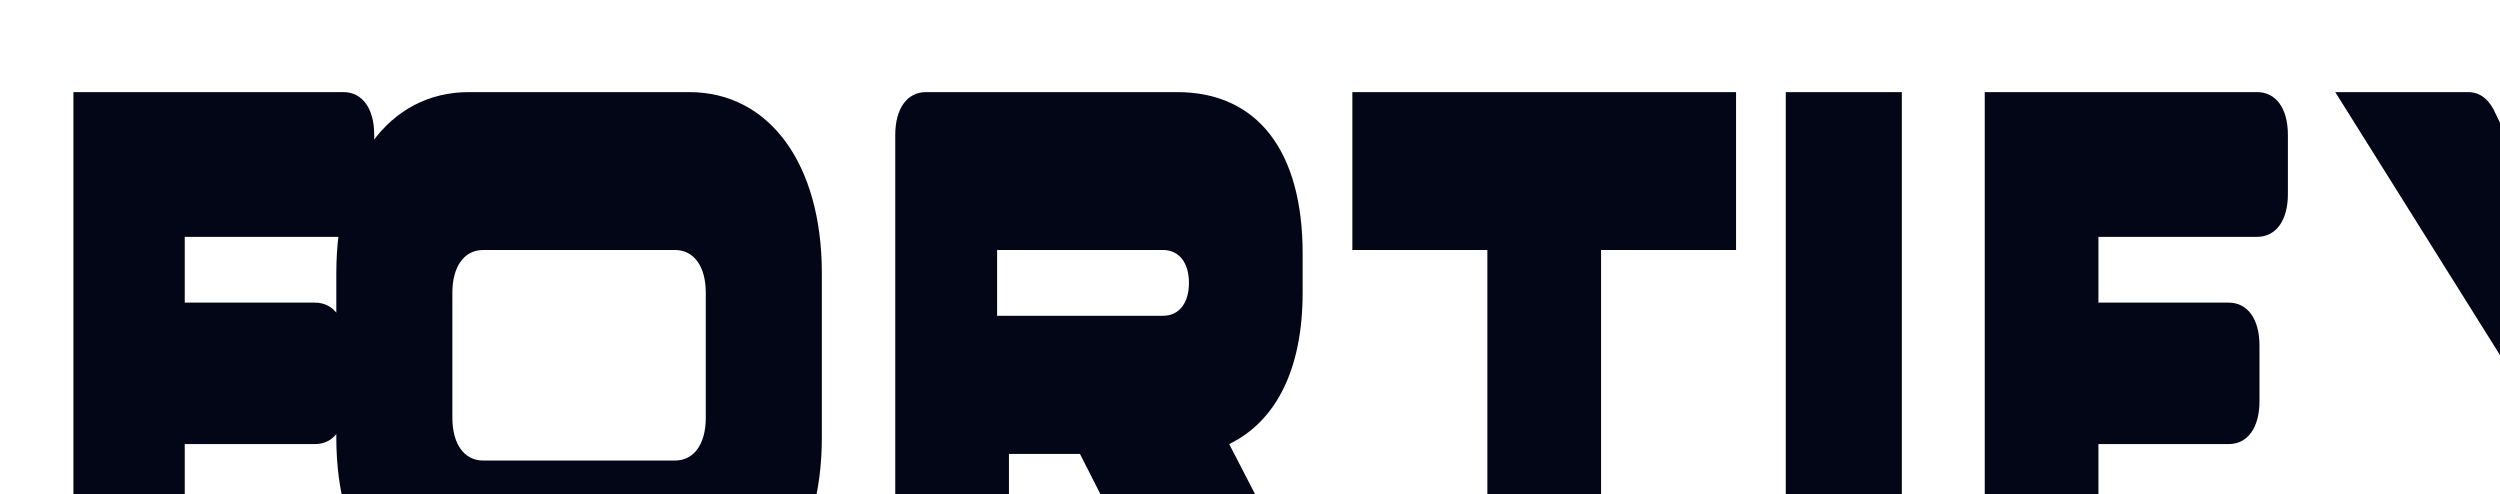
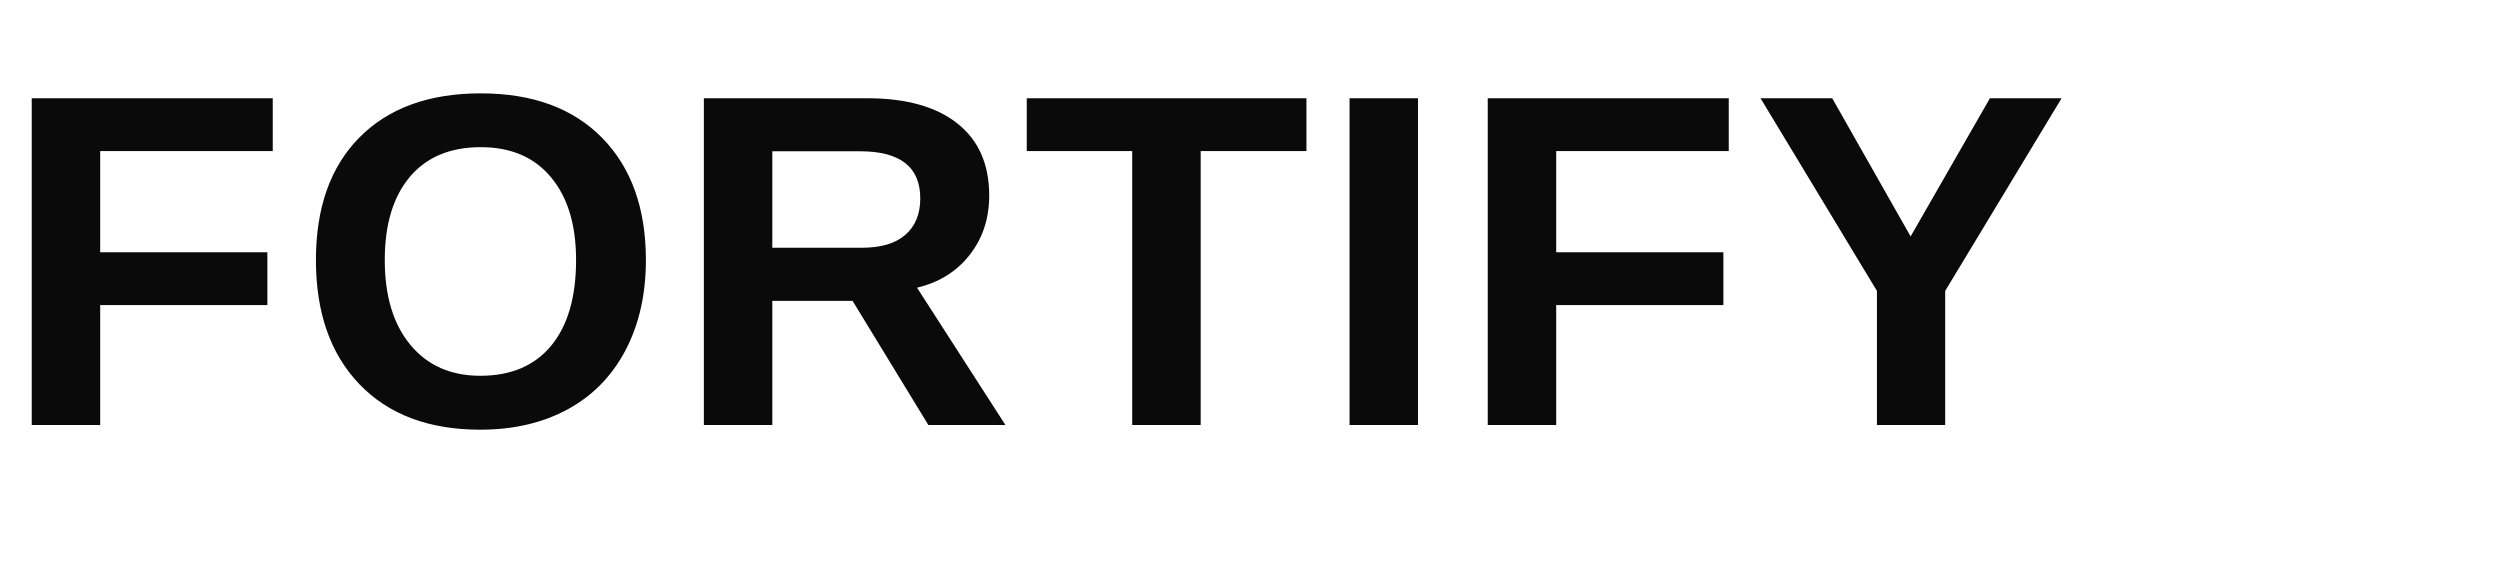
- <svg xmlns="http://www.w3.org/2000/svg" viewBox="0 0 760 150" role="img" aria-label="FORTIFY">
-   <path fill="#020617" d="M31 28h114c8 0 13 5 13 13v18c0 8-5 13-13 13H78v20h55c8 0 13 5 13 13v17c0 8-5 13-13 13H78v42c0 8-5 13-13 13H44c-8 0-13-5-13-13V28Zm167 0h93c34 0 56 22 56 55v50c0 33-22 55-56 55h-93c-34 0-56-22-56-55V83c0-33 22-55 56-55Zm6 48c-8 0-13 5-13 13v38c0 8 5 13 13 13h81c8 0 13-5 13-13V89c0-8-5-13-13-13h-81Zm182-48h111c34 0 53 18 53 49v12c0 23-11 39-31 46l38 53h-58c-5 0-9-2-12-6l-31-44h-30v50h-48V41c0-8 5-13 13-13Zm35 48v20h70c7 0 11-4 11-10s-4-10-11-10h-70Zm150-48h162v48h-57v112h-48V76h-57V28Zm183 0h49v160h-49V28Zm85 0h114c8 0 13 5 13 13v18c0 8-5 13-13 13h-67v20h55c8 0 13 5 13 13v17c0 8-5 13-13 13h-55v55h-48V28Zm147 0h56c5 0 9 2 12 7l34 51 34-51c3-5 7-7 12-7h56l-69 100v60h-48v-60L986 28Z" transform="scale(.72 1)" />
+ <svg xmlns="http://www.w3.org/2000/svg" viewBox="0 0 400 90" role="img" aria-label="FORTIFY">
+   <text x="0" y="68" font-family="Arial, Helvetica, sans-serif" font-weight="900" font-size="76" letter-spacing="1" fill="#0a0a0a">FORTIFY</text>
</svg>
